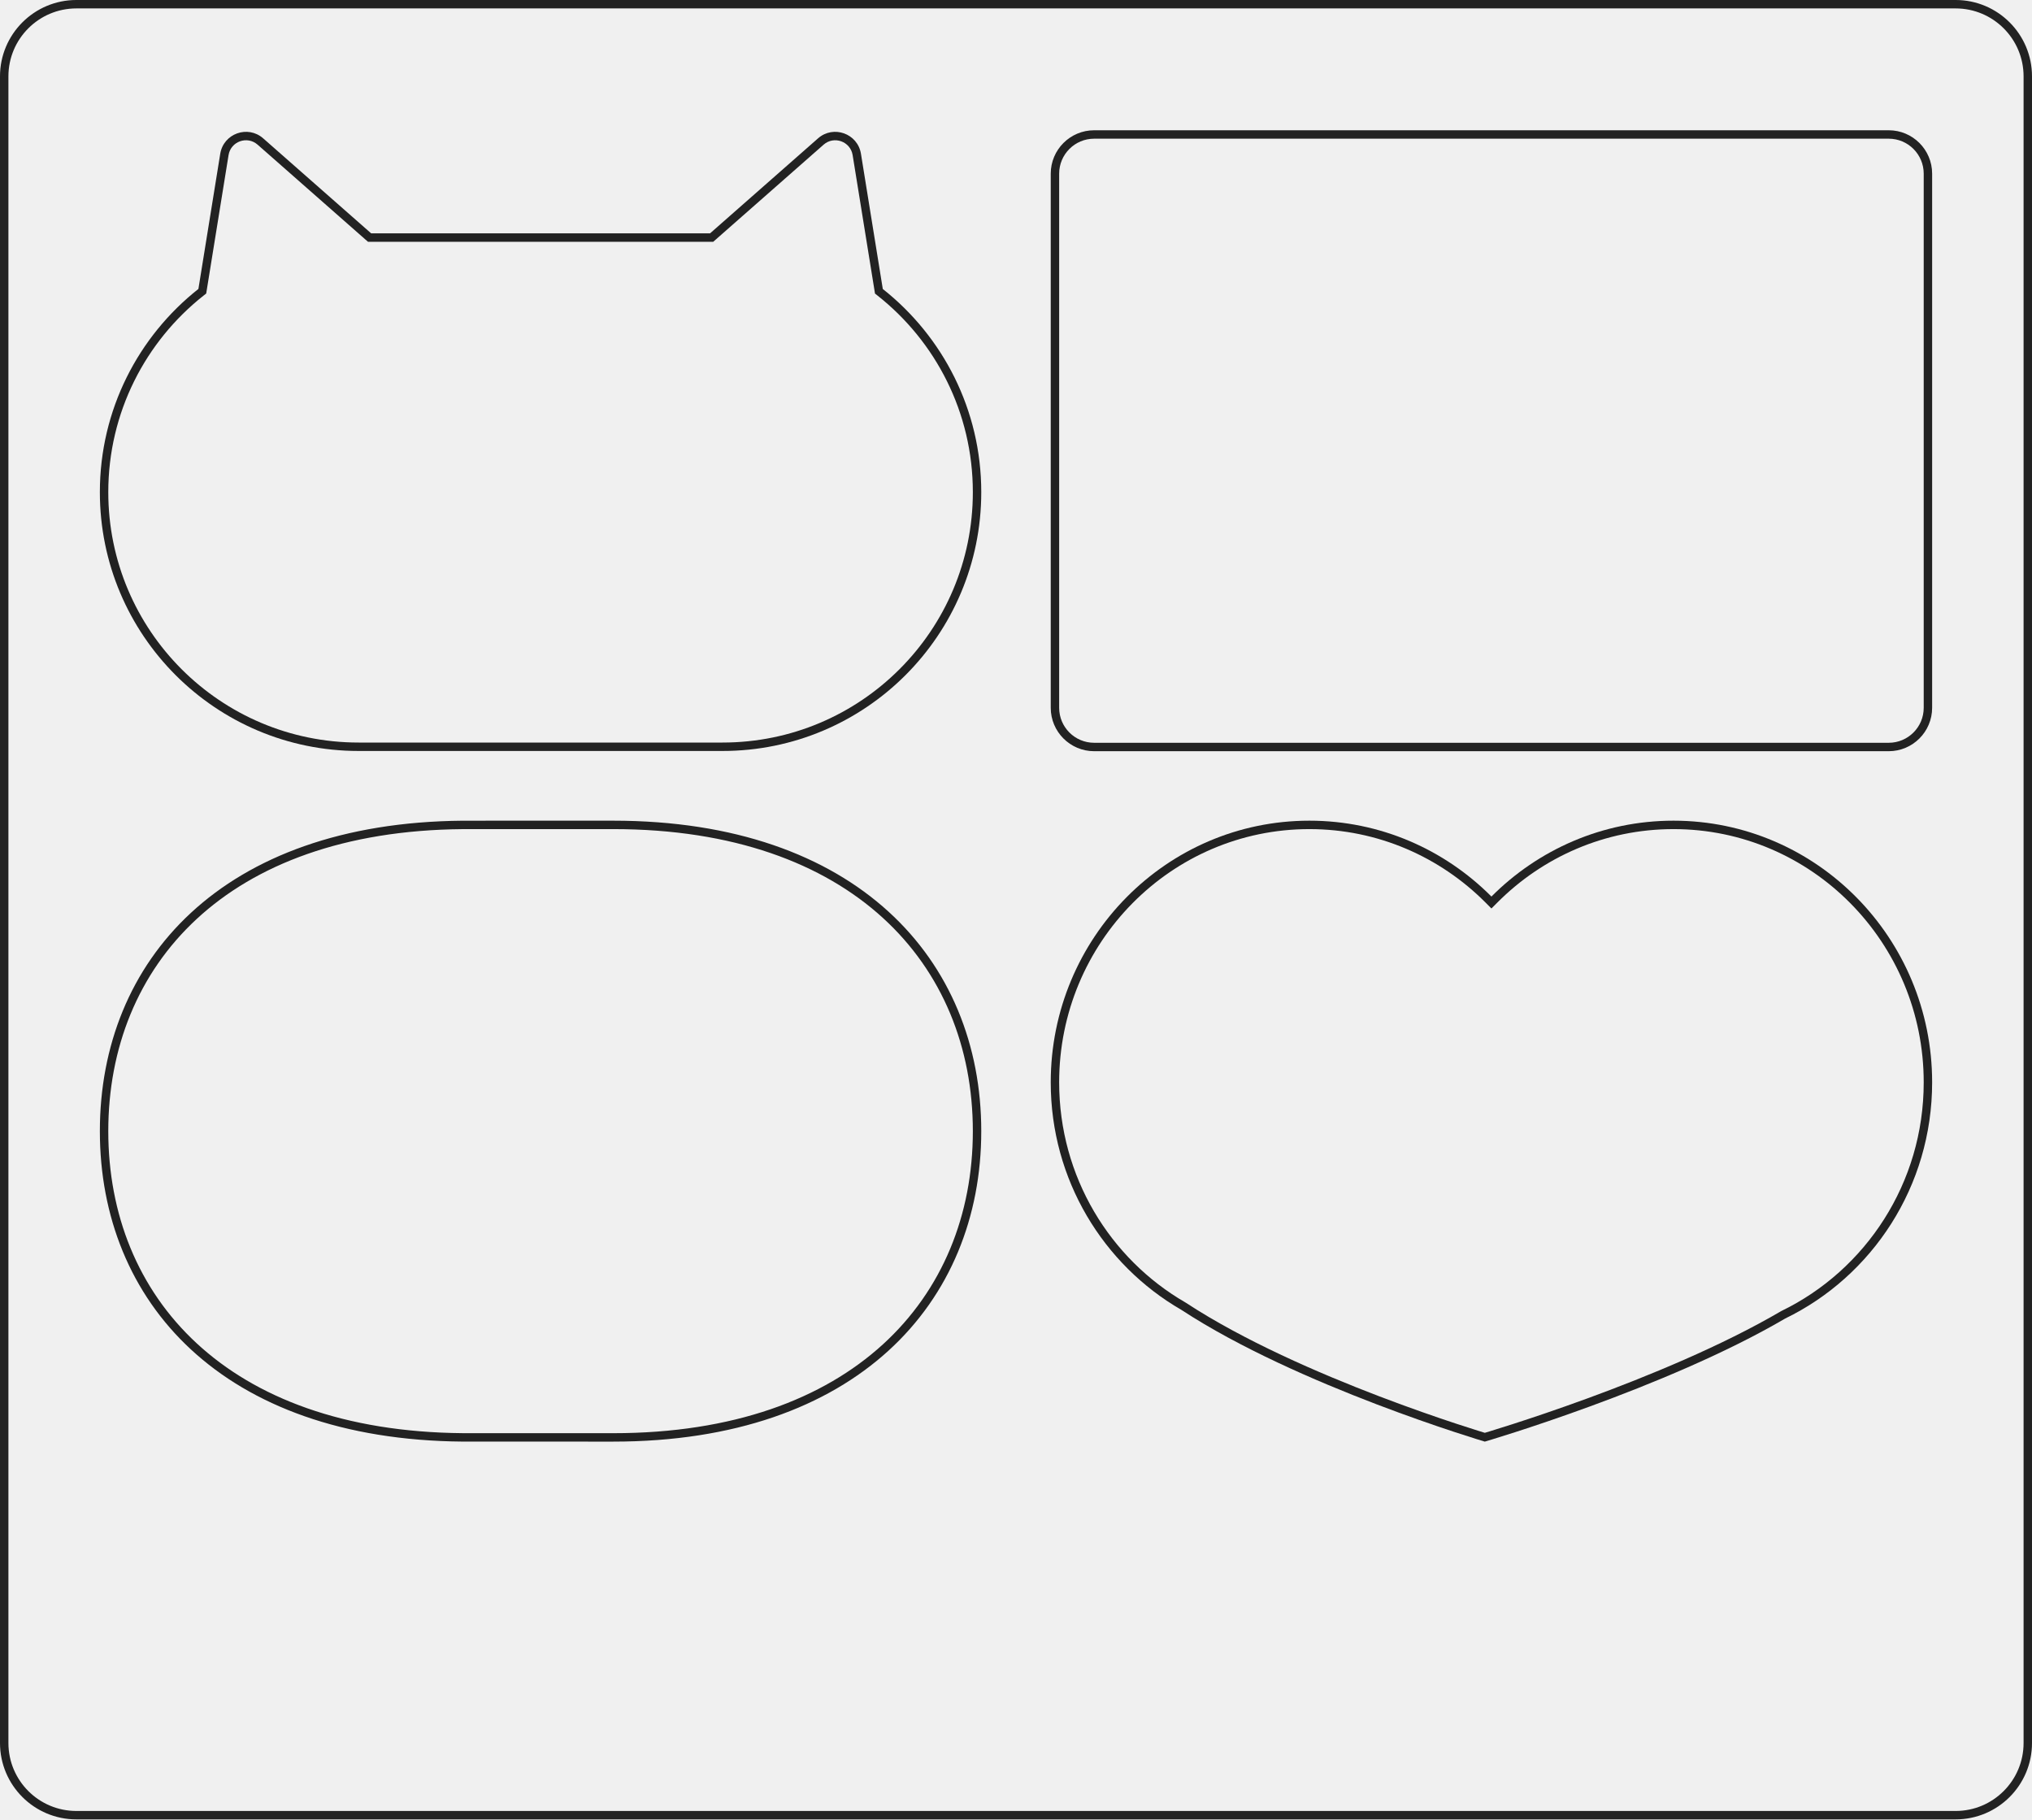
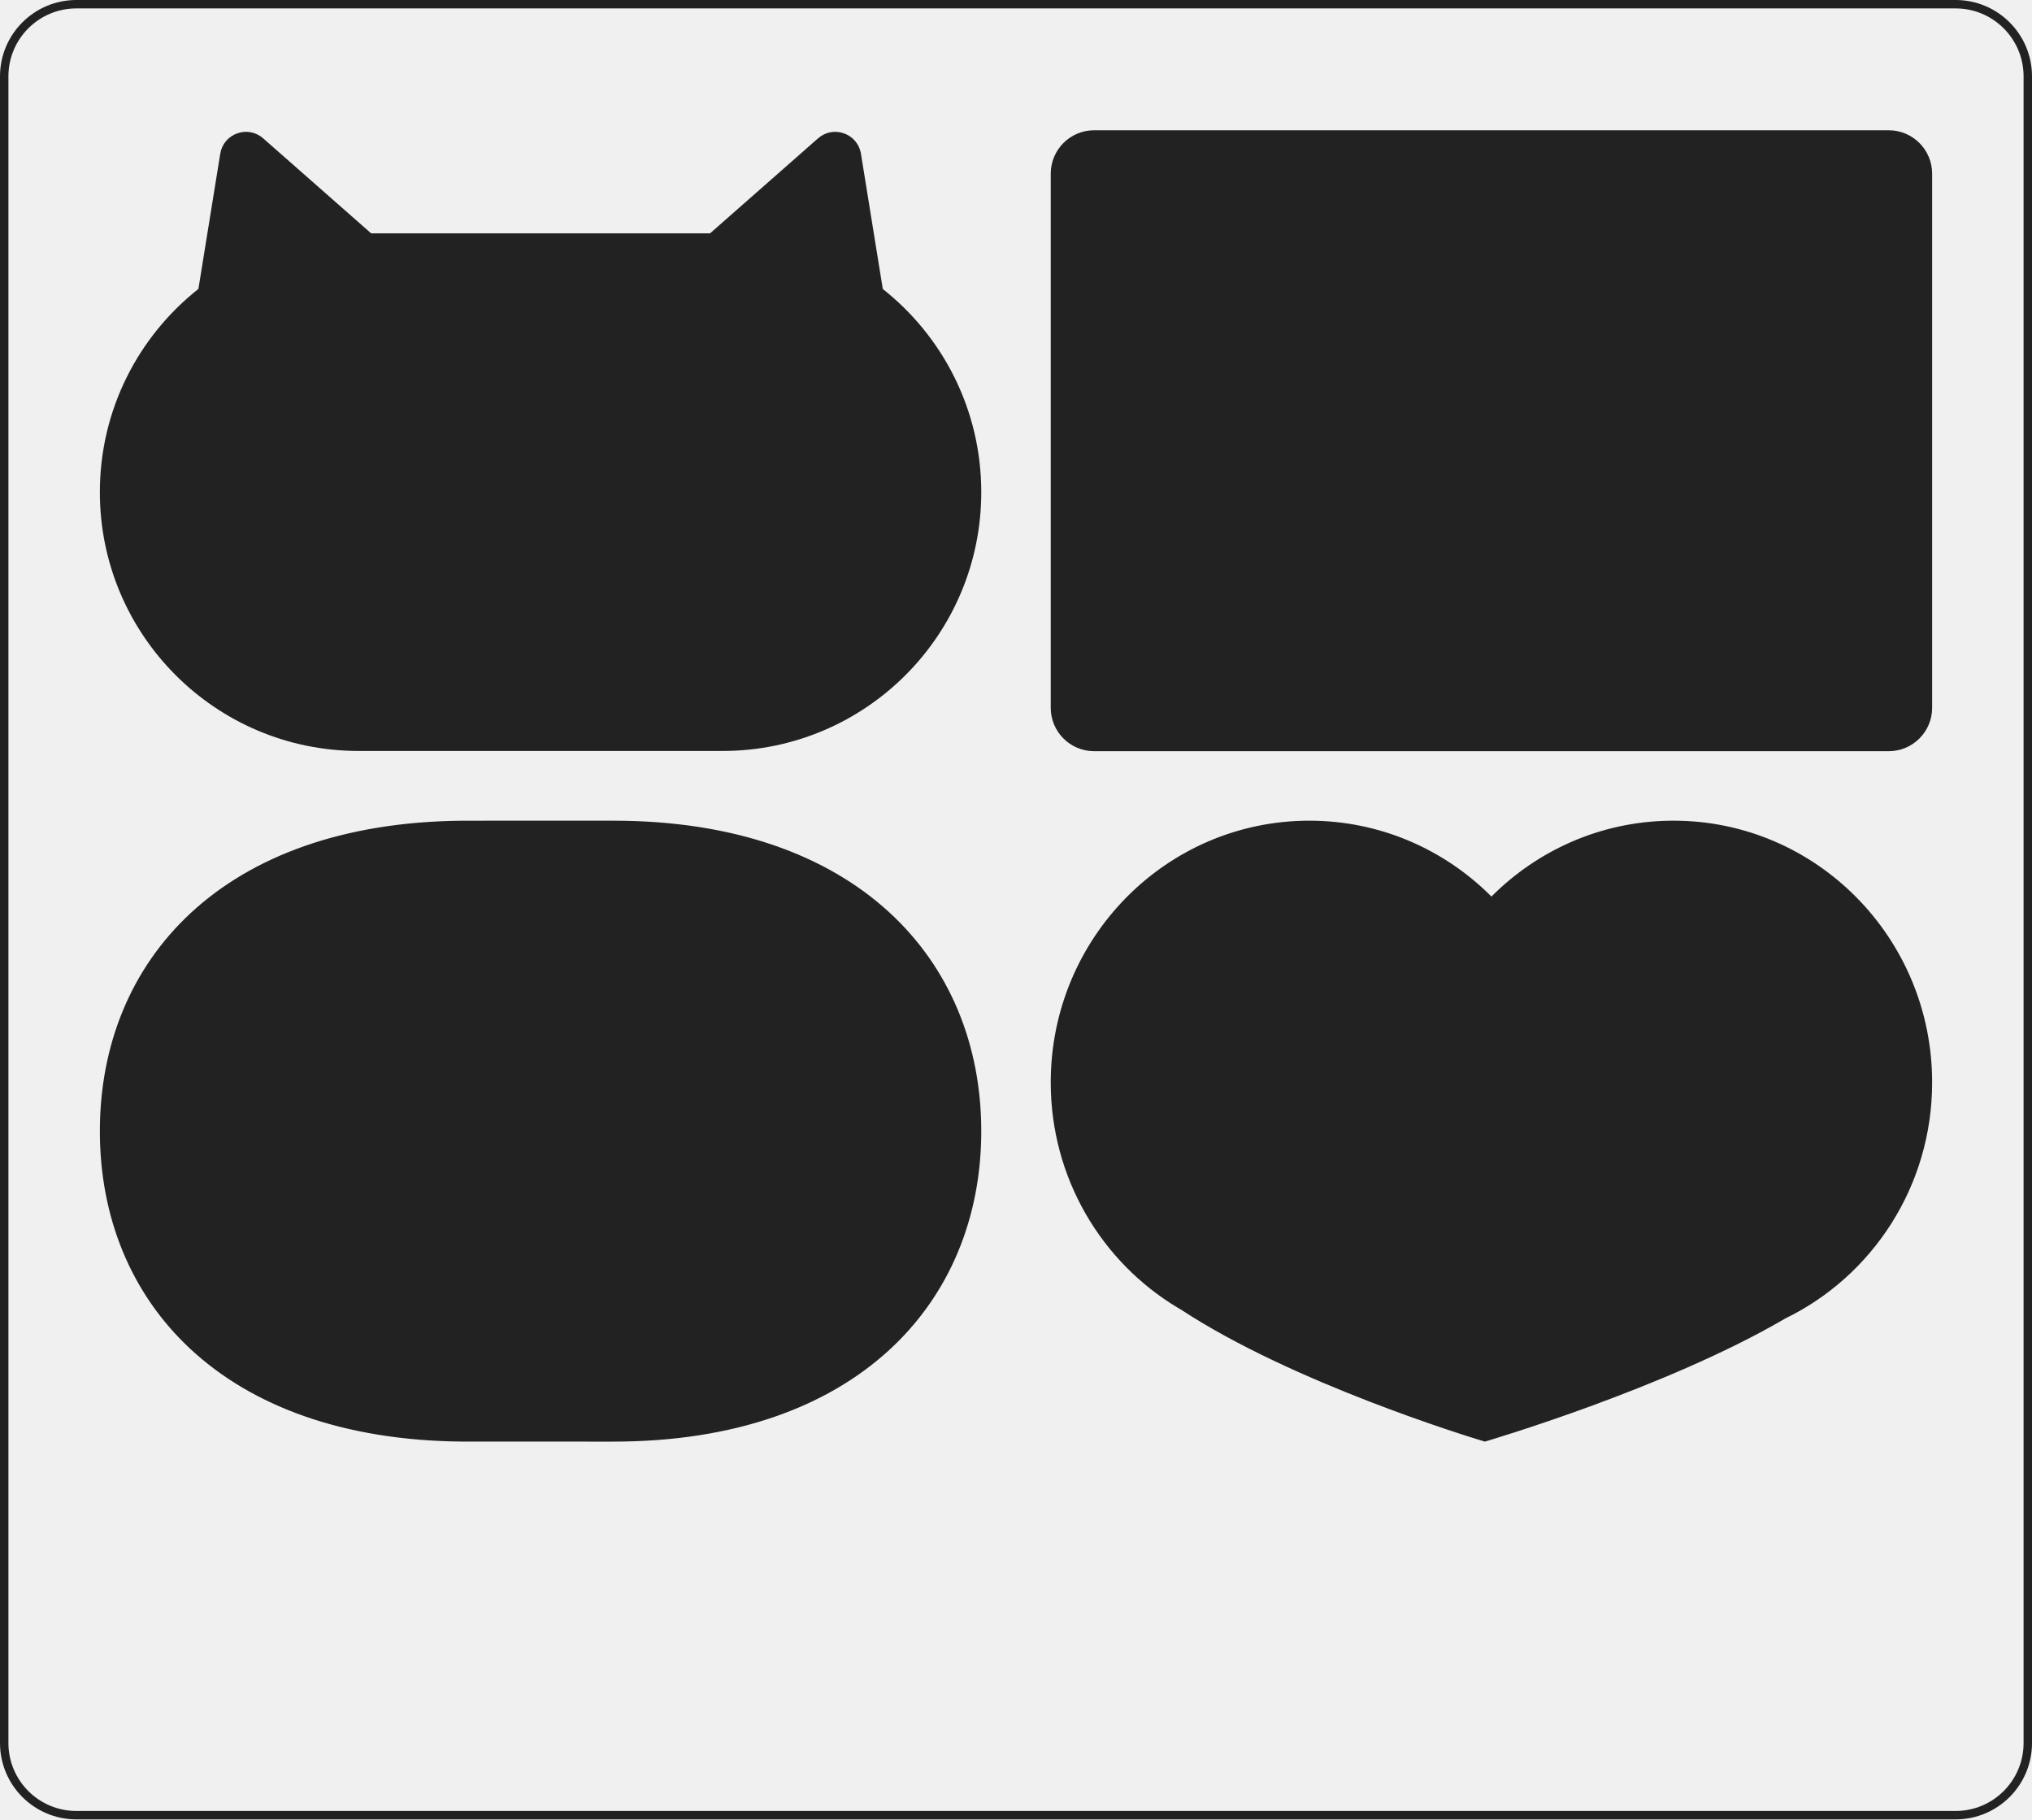
<svg xmlns="http://www.w3.org/2000/svg" width="468" height="419" viewBox="0 0 468 419" fill="none">
  <rect x="0.97" y="0.97" width="466.06" height="417.06" rx="16.62" stroke="#222222" stroke-width="1.94" />
-   <rect x="242.97" y="30.97" width="201.06" height="141.06" rx="9.03" stroke="#222222" stroke-width="1.94" />
-   <mask id="path-3-inside-1_85_353" fill="white">
-     <path fill-rule="evenodd" clip-rule="evenodd" d="M50.725 35.409C51.477 30.749 57.067 28.743 60.611 31.86L85.486 53.744H163.531L188.405 31.861C191.949 28.744 197.538 30.75 198.291 35.409L203.321 66.555C217.135 77.471 226 94.373 226 113.345C226 146.263 199.315 172.947 166.398 172.947H82.602C49.684 172.947 23 146.263 23 113.345C23 94.365 31.873 77.457 45.696 66.542L50.725 35.409Z" />
-   </mask>
-   <path d="M50.725 35.409L52.64 35.718L52.64 35.718L50.725 35.409ZM60.611 31.86L61.893 30.404L61.893 30.404L60.611 31.86ZM85.486 53.744L84.205 55.2L84.754 55.684H85.486V53.744ZM163.531 53.744V55.684H164.263L164.813 55.2L163.531 53.744ZM188.405 31.861L187.124 30.404L187.124 30.404L188.405 31.861ZM198.291 35.409L200.206 35.1L200.206 35.099L198.291 35.409ZM203.321 66.555L201.406 66.865L201.526 67.61L202.118 68.078L203.321 66.555ZM226 113.345H227.94V113.345L226 113.345ZM166.398 172.947V174.887V174.887V172.947ZM82.602 172.947L82.602 174.887H82.602V172.947ZM23 113.345L21.06 113.345V113.345H23ZM45.696 66.542L46.898 68.064L47.491 67.596L47.611 66.851L45.696 66.542ZM50.725 35.409L52.64 35.718C53.149 32.565 56.932 31.207 59.33 33.317L60.611 31.86L61.893 30.404C57.203 26.278 49.805 28.933 48.809 35.1L50.725 35.409ZM60.611 31.86L59.33 33.317L84.205 55.2L85.486 53.744L86.768 52.287L61.893 30.404L60.611 31.86ZM85.486 53.744V55.684H163.531V53.744V51.804H85.486V53.744ZM163.531 53.744L164.813 55.2L189.687 33.318L188.405 31.861L187.124 30.404L162.25 52.287L163.531 53.744ZM188.405 31.861L189.687 33.318C192.085 31.208 195.866 32.566 196.376 35.718L198.291 35.409L200.206 35.099C199.21 28.933 191.814 26.279 187.124 30.404L188.405 31.861ZM198.291 35.409L196.376 35.718L201.406 66.865L203.321 66.555L205.236 66.246L200.206 35.1L198.291 35.409ZM203.321 66.555L202.118 68.078C215.487 78.641 224.06 94.991 224.06 113.345L226 113.345L227.94 113.345C227.94 93.754 218.783 76.301 204.524 65.033L203.321 66.555ZM226 113.345H224.06C224.06 145.191 198.244 171.007 166.398 171.007V172.947V174.887C200.387 174.887 227.94 147.334 227.94 113.345H226ZM166.398 172.947V171.007H82.602V172.947V174.887H166.398V172.947ZM82.602 172.947L82.602 171.007C50.756 171.007 24.94 145.191 24.94 113.345H23H21.06C21.06 147.334 48.613 174.887 82.602 174.887L82.602 172.947ZM23 113.345L24.94 113.345C24.94 94.984 33.521 78.627 46.898 68.064L45.696 66.542L44.494 65.019C30.225 76.286 21.06 93.746 21.06 113.345L23 113.345ZM45.696 66.542L47.611 66.851L52.64 35.718L50.725 35.409L48.809 35.1L43.781 66.232L45.696 66.542Z" fill="#222222" mask="url(#path-3-inside-1_85_353)" />
-   <mask id="path-5-inside-2_85_353" fill="white">
-     <path d="M385.438 189C418.333 189 445 215.985 445 249.272C445 273.234 431.181 293.929 411.168 303.645C383.548 319.824 341.974 332 341.974 332C341.814 331.953 298.881 319.221 272.079 301.653C254.112 291.275 242 271.706 242 249.272C242 215.985 268.667 189 301.562 189C317.919 189 332.736 195.672 343.5 206.473C354.264 195.672 369.081 189 385.438 189Z" />
-   </mask>
-   <path d="M385.438 189L385.438 187.06H385.438V189ZM445 249.272H446.94V249.272L445 249.272ZM411.168 303.645L410.321 301.899L410.253 301.932L410.187 301.971L411.168 303.645ZM341.974 332L341.422 333.86L341.97 334.022L342.519 333.862L341.974 332ZM272.079 301.653L273.143 300.031L273.097 300.001L273.049 299.973L272.079 301.653ZM242 249.272L240.06 249.272V249.272H242ZM301.562 189V187.06H301.562L301.562 189ZM343.5 206.473L342.126 207.842L343.5 209.221L344.874 207.842L343.5 206.473ZM385.438 189L385.437 190.94C417.24 190.94 443.06 217.035 443.06 249.272L445 249.272L446.94 249.272C446.94 214.935 419.426 187.06 385.438 187.06L385.438 189ZM445 249.272H443.06C443.06 272.473 429.682 292.5 410.321 301.899L411.168 303.645L412.015 305.39C432.679 295.358 446.94 273.996 446.94 249.272H445ZM411.168 303.645L410.187 301.971C396.528 309.972 379.359 317.014 365.547 322.068C358.652 324.59 352.617 326.61 348.307 327.998C346.152 328.692 344.429 329.228 343.246 329.59C342.655 329.771 342.199 329.909 341.891 330.001C341.737 330.047 341.621 330.081 341.543 330.104C341.504 330.116 341.475 330.124 341.456 330.13C341.446 330.133 341.439 330.135 341.435 330.136C341.432 330.137 341.431 330.138 341.43 330.138C341.429 330.138 341.429 330.138 341.428 330.138C341.428 330.138 341.428 330.138 341.974 332C342.519 333.862 342.519 333.862 342.52 333.862C342.52 333.861 342.521 333.861 342.521 333.861C342.523 333.861 342.525 333.86 342.528 333.859C342.533 333.858 342.541 333.855 342.552 333.852C342.573 333.846 342.604 333.837 342.644 333.825C342.726 333.801 342.846 333.765 343.003 333.718C343.318 333.624 343.782 333.484 344.382 333.3C345.581 332.933 347.322 332.392 349.496 331.691C353.844 330.291 359.929 328.255 366.88 325.711C380.761 320.632 398.188 313.496 412.149 305.318L411.168 303.645ZM341.974 332L342.525 330.14C342.332 330.083 299.67 317.419 273.143 300.031L272.079 301.653L271.016 303.276C298.092 321.023 341.297 333.823 341.422 333.86L341.974 332ZM272.079 301.653L273.049 299.973C255.665 289.932 243.94 270.992 243.94 249.272H242H240.06C240.06 272.419 252.56 292.619 271.109 303.333L272.079 301.653ZM242 249.272L243.94 249.272C243.94 217.035 269.76 190.94 301.563 190.94L301.562 189L301.562 187.06C267.574 187.06 240.06 214.935 240.06 249.272L242 249.272ZM301.562 189V190.94C317.379 190.94 331.708 197.389 342.126 207.842L343.5 206.473L344.874 205.103C333.763 193.955 318.459 187.06 301.562 187.06V189ZM343.5 206.473L344.874 207.842C355.292 197.389 369.621 190.94 385.438 190.94V189V187.06C368.541 187.06 353.237 193.955 342.126 205.103L343.5 206.473Z" fill="#222222" mask="url(#path-5-inside-2_85_353)" />
-   <path d="M141.218 189.97C169.063 189.97 190.006 197.918 203.977 210.658C217.943 223.394 225.03 240.999 225.03 260.5C225.03 280.001 217.943 297.606 203.977 310.342C190.006 323.082 169.063 331.03 141.218 331.03C141.019 331.03 132.46 331.029 123.902 331.028C119.624 331.028 115.345 331.028 112.111 331.027C110.495 331.027 109.139 331.027 108.175 331.026C107.693 331.026 107.309 331.026 107.039 331.025H106.596C79.026 330.801 58.38 322.786 44.638 310.069C30.899 297.357 23.97 279.865 23.97 260.5C23.97 241.135 30.899 223.643 44.638 210.931C58.38 198.214 79.026 190.199 106.596 189.975H107.039C107.309 189.974 107.693 189.974 108.175 189.974C109.139 189.973 110.495 189.973 112.111 189.973C115.345 189.972 119.624 189.972 123.902 189.972C132.46 189.971 141.019 189.97 141.218 189.97Z" stroke="#222222" stroke-width="1.94" />
+   <path d="M252 30.97H435C439.987 30.97 444.03 35.013 444.03 40V163C444.03 167.987 439.987 172.03 435 172.03H252C247.013 172.03 242.97 167.987 242.97 163V40C242.97 35.013 247.013 30.97 252 30.97Z" fill="#222222" stroke="#222222" stroke-width="1.94" />
+   <path d="M51.683 35.563C52.314 31.657 57 29.975 59.971 32.588L84.846 54.472L85.12 54.713H163.897L164.172 54.472L189.046 32.589C191.924 30.058 196.411 31.556 197.263 35.204L197.333 35.564L202.363 66.71L202.424 67.083L202.72 67.316C216.311 78.055 225.03 94.682 225.03 113.345C225.03 145.727 198.78 171.977 166.398 171.977H82.602C50.22 171.977 23.97 145.727 23.97 113.345C23.97 94.674 32.697 78.042 46.298 67.303L46.594 67.069L46.654 66.696L51.683 35.564V35.563Z" fill="#222222" stroke="#222222" stroke-width="1.94" />
+   <path d="M385.438 189.97C417.786 189.97 444.03 216.51 444.03 249.272C444.03 272.854 430.431 293.214 410.744 302.771L410.71 302.788L410.678 302.808C396.943 310.853 379.709 317.918 365.88 322.979C358.971 325.506 352.923 327.53 348.604 328.921C346.444 329.616 344.717 330.154 343.53 330.518C342.937 330.699 342.478 330.837 342.169 330.93C342.097 330.951 342.032 330.97 341.977 330.986C338.285 329.873 298.086 317.539 272.611 300.842L272.588 300.827L272.564 300.813L271.74 300.328C254.519 290.001 242.97 271.004 242.97 249.272C242.97 216.51 269.214 189.97 301.562 189.97C317.649 189.97 332.222 196.531 342.812 207.157L343.5 207.847L344.188 207.157C354.613 196.697 368.897 190.176 384.685 189.975L385.438 189.97Z" fill="#222222" stroke="#222222" stroke-width="1.94" />
+   <path d="M141.218 189.97C169.063 189.97 190.006 197.918 203.977 210.658C217.943 223.394 225.03 240.999 225.03 260.5C225.03 280.001 217.943 297.606 203.977 310.342C190.006 323.082 169.063 331.03 141.218 331.03C141.019 331.03 132.46 331.029 123.902 331.028C119.624 331.028 115.345 331.028 112.111 331.027C110.495 331.027 109.139 331.027 108.175 331.026C107.693 331.026 107.309 331.026 107.039 331.025H106.596C79.026 330.801 58.38 322.786 44.638 310.069C30.899 297.357 23.97 279.865 23.97 260.5C23.97 241.135 30.899 223.643 44.638 210.931C58.38 198.214 79.026 190.199 106.596 189.975H107.039C107.309 189.974 107.693 189.974 108.175 189.974C109.139 189.973 110.495 189.973 112.111 189.973C115.345 189.972 119.624 189.972 123.902 189.972C132.46 189.971 141.019 189.97 141.218 189.97Z" fill="#222222" stroke="#222222" stroke-width="1.94" />
</svg>
